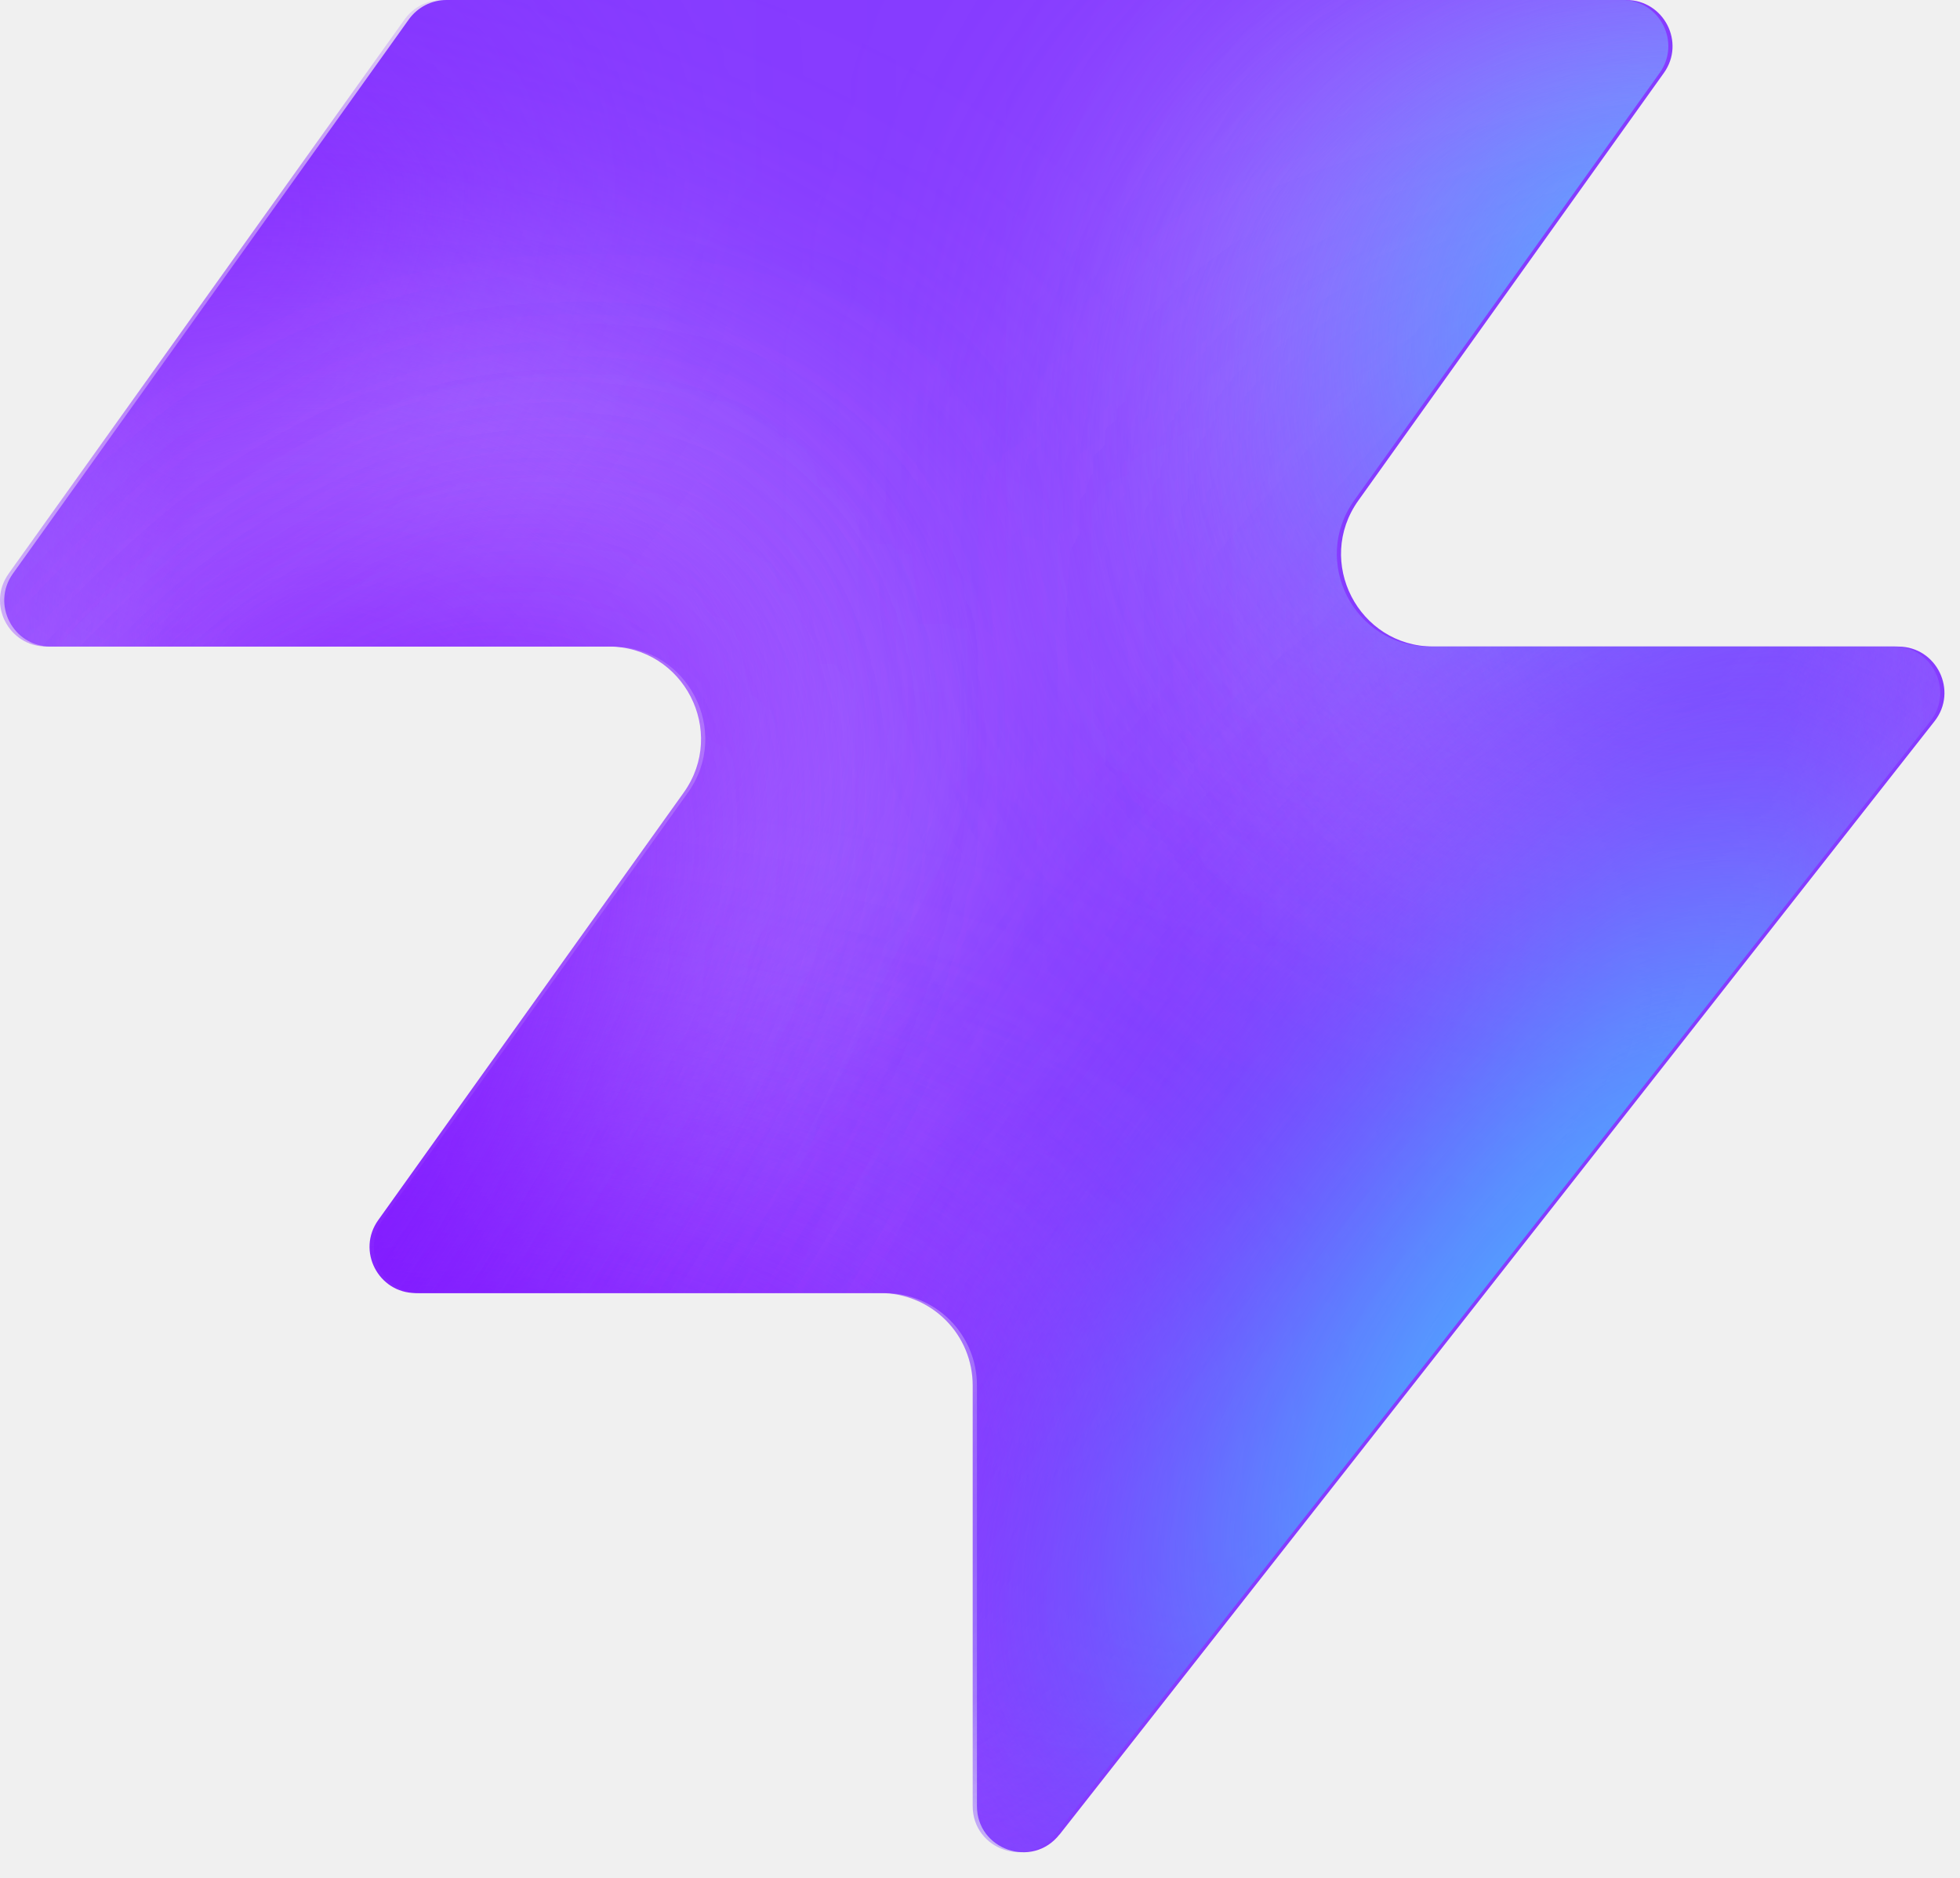
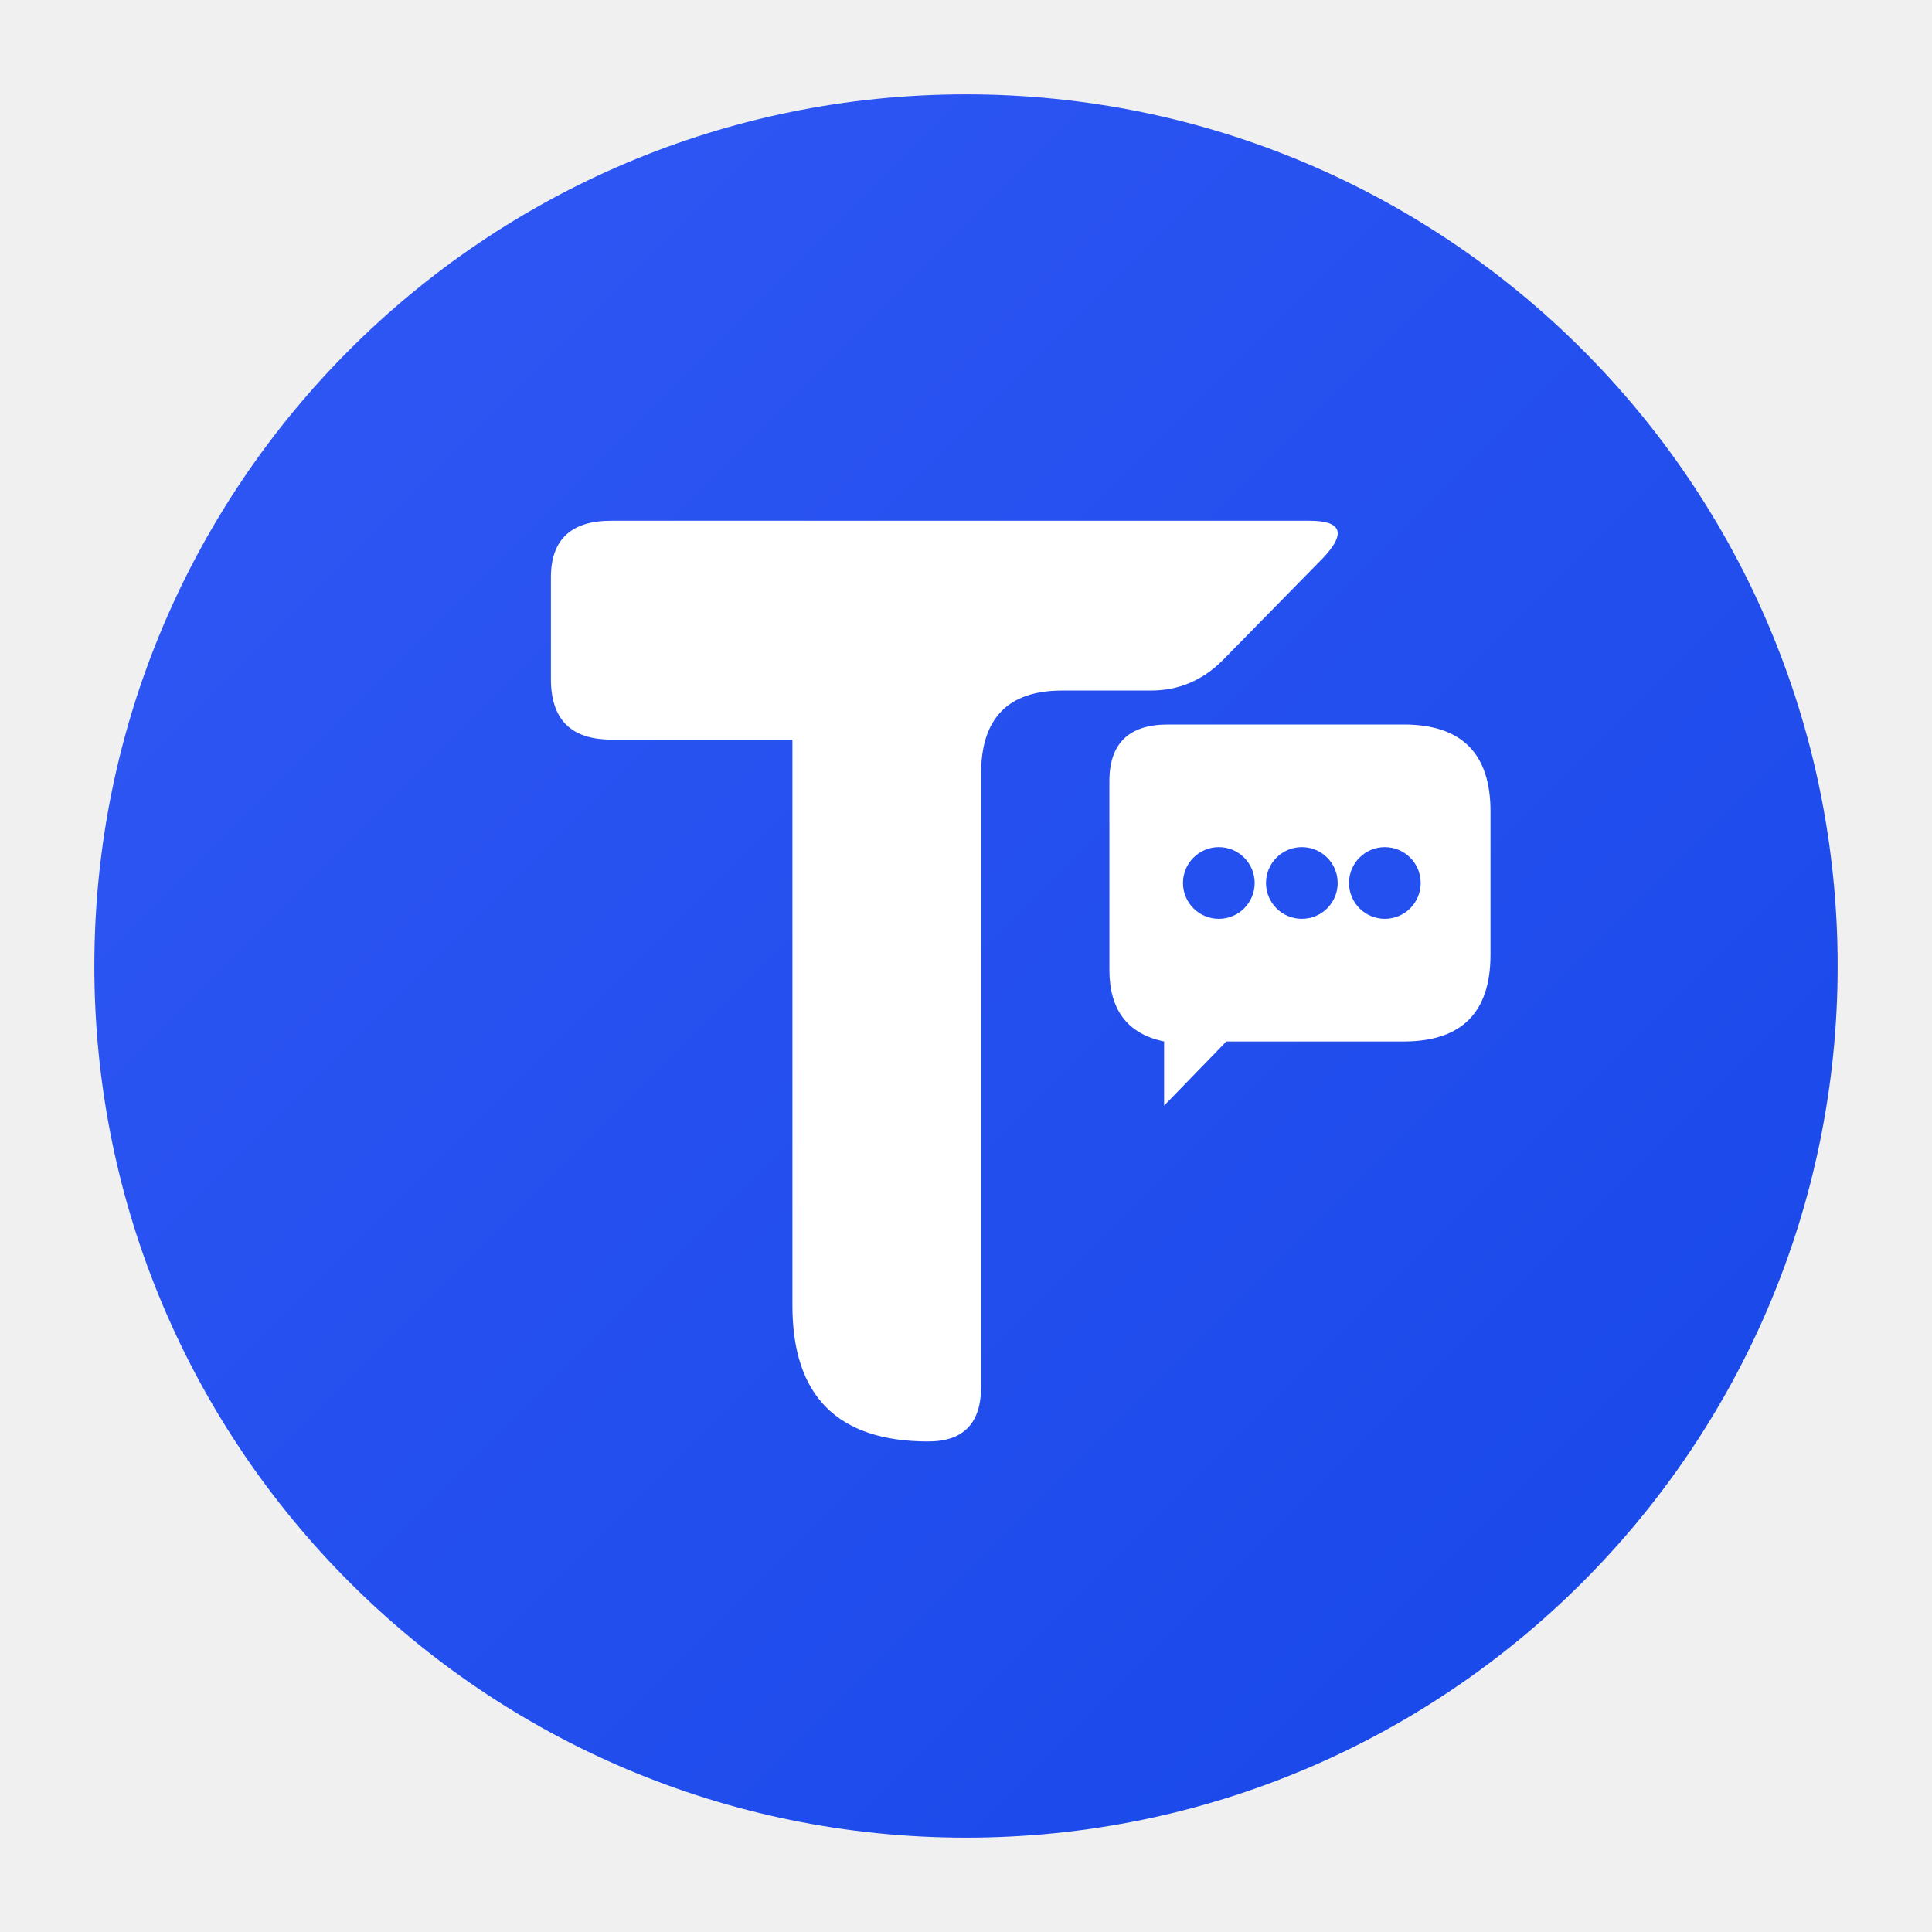
- <svg xmlns="http://www.w3.org/2000/svg" width="48" height="46" fill="none" viewBox="0 0 48 46">
-   <path fill="#863bff" d="M25.946 44.938c-.664.845-2.021.375-2.021-.698V33.937a2.26 2.26 0 0 0-2.262-2.262H10.287c-.92 0-1.456-1.04-.92-1.788l7.48-10.471c1.07-1.497 0-3.578-1.842-3.578H1.237c-.92 0-1.456-1.04-.92-1.788L10.013.474c.214-.297.556-.474.92-.474h28.894c.92 0 1.456 1.04.92 1.788l-7.48 10.471c-1.07 1.498 0 3.579 1.842 3.579h11.377c.943 0 1.473 1.088.89 1.83L25.947 44.94z" style="fill:#863bff;fill:color(display-p3 .525 .23 1);fill-opacity:1" />
-   <mask id="a" width="48" height="46" x="0" y="0" maskUnits="userSpaceOnUse" style="mask-type:alpha">
-     <path fill="#000" d="M25.842 44.938c-.664.844-2.021.375-2.021-.698V33.937a2.26 2.26 0 0 0-2.262-2.262H10.183c-.92 0-1.456-1.04-.92-1.788l7.48-10.471c1.07-1.498 0-3.579-1.842-3.579H1.133c-.92 0-1.456-1.04-.92-1.787L9.91.473c.214-.297.556-.474.92-.474h28.894c.92 0 1.456 1.04.92 1.788l-7.48 10.471c-1.07 1.498 0 3.578 1.842 3.578h11.377c.943 0 1.473 1.088.89 1.832L25.843 44.94z" style="fill:#000;fill-opacity:1" />
-   </mask>
-   <g mask="url(#a)">
-     <g filter="url(#b)">
-       <ellipse cx="5.508" cy="14.704" fill="#ede6ff" rx="5.508" ry="14.704" style="fill:#ede6ff;fill:color(display-p3 .927 .903 1);fill-opacity:1" transform="matrix(.00324 1 1 -.00324 -4.47 31.516)" />
-     </g>
-     <g filter="url(#c)">
-       <ellipse cx="10.399" cy="29.851" fill="#ede6ff" rx="10.399" ry="29.851" style="fill:#ede6ff;fill:color(display-p3 .927 .903 1);fill-opacity:1" transform="matrix(.00324 1 1 -.00324 -39.328 7.883)" />
-     </g>
-     <g filter="url(#d)">
-       <ellipse cx="5.508" cy="30.487" fill="#7e14ff" rx="5.508" ry="30.487" style="fill:#7e14ff;fill:color(display-p3 .492 .077 1);fill-opacity:1" transform="rotate(89.814 -25.913 -14.639)scale(1 -1)" />
-     </g>
-     <g filter="url(#e)">
-       <ellipse cx="5.508" cy="30.599" fill="#7e14ff" rx="5.508" ry="30.599" style="fill:#7e14ff;fill:color(display-p3 .492 .077 1);fill-opacity:1" transform="rotate(89.814 -32.644 -3.334)scale(1 -1)" />
-     </g>
-     <g filter="url(#f)">
-       <ellipse cx="5.508" cy="30.599" fill="#7e14ff" rx="5.508" ry="30.599" style="fill:#7e14ff;fill:color(display-p3 .492 .077 1);fill-opacity:1" transform="matrix(.00324 1 1 -.00324 -34.34 30.47)" />
-     </g>
-     <g filter="url(#g)">
-       <ellipse cx="14.072" cy="22.078" fill="#ede6ff" rx="14.072" ry="22.078" style="fill:#ede6ff;fill:color(display-p3 .927 .903 1);fill-opacity:1" transform="rotate(93.35 24.506 48.493)scale(-1 1)" />
-     </g>
-     <g filter="url(#h)">
-       <ellipse cx="3.47" cy="21.501" fill="#7e14ff" rx="3.47" ry="21.501" style="fill:#7e14ff;fill:color(display-p3 .492 .077 1);fill-opacity:1" transform="rotate(89.009 28.708 47.59)scale(-1 1)" />
-     </g>
-     <g filter="url(#i)">
-       <ellipse cx="3.47" cy="21.501" fill="#7e14ff" rx="3.47" ry="21.501" style="fill:#7e14ff;fill:color(display-p3 .492 .077 1);fill-opacity:1" transform="rotate(89.009 28.708 47.59)scale(-1 1)" />
-     </g>
-     <g filter="url(#j)">
-       <ellipse cx=".387" cy="8.972" fill="#7e14ff" rx="4.407" ry="29.108" style="fill:#7e14ff;fill:color(display-p3 .492 .077 1);fill-opacity:1" transform="rotate(39.51 .387 8.972)" />
-     </g>
-     <g filter="url(#k)">
-       <ellipse cx="47.523" cy="-6.092" fill="#7e14ff" rx="4.407" ry="29.108" style="fill:#7e14ff;fill:color(display-p3 .492 .077 1);fill-opacity:1" transform="rotate(37.892 47.523 -6.092)" />
-     </g>
-     <g filter="url(#l)">
-       <ellipse cx="41.412" cy="6.333" fill="#47bfff" rx="5.971" ry="9.665" style="fill:#47bfff;fill:color(display-p3 .28 .748 1);fill-opacity:1" transform="rotate(37.892 41.412 6.333)" />
-     </g>
-     <g filter="url(#m)">
-       <ellipse cx="-1.879" cy="38.332" fill="#7e14ff" rx="4.407" ry="29.108" style="fill:#7e14ff;fill:color(display-p3 .492 .077 1);fill-opacity:1" transform="rotate(37.892 -1.88 38.332)" />
-     </g>
-     <g filter="url(#n)">
-       <ellipse cx="-1.879" cy="38.332" fill="#7e14ff" rx="4.407" ry="29.108" style="fill:#7e14ff;fill:color(display-p3 .492 .077 1);fill-opacity:1" transform="rotate(37.892 -1.88 38.332)" />
-     </g>
-     <g filter="url(#o)">
-       <ellipse cx="35.651" cy="29.907" fill="#7e14ff" rx="4.407" ry="29.108" style="fill:#7e14ff;fill:color(display-p3 .492 .077 1);fill-opacity:1" transform="rotate(37.892 35.651 29.907)" />
-     </g>
-     <g filter="url(#p)">
-       <ellipse cx="38.418" cy="32.4" fill="#47bfff" rx="5.971" ry="15.297" style="fill:#47bfff;fill:color(display-p3 .28 .748 1);fill-opacity:1" transform="rotate(37.892 38.418 32.4)" />
-     </g>
-   </g>
+ <svg xmlns="http://www.w3.org/2000/svg" width="1024" height="1024" viewBox="0 0 1024 1024">
  <defs>
-     <filter id="b" width="60.045" height="41.654" x="-19.77" y="16.149" color-interpolation-filters="sRGB" filterUnits="userSpaceOnUse">
-       <feFlood flood-opacity="0" result="BackgroundImageFix" />
-       <feBlend in="SourceGraphic" in2="BackgroundImageFix" result="shape" />
-       <feGaussianBlur result="effect1_foregroundBlur_2002_17158" stdDeviation="7.659" />
-     </filter>
-     <filter id="c" width="90.34" height="51.437" x="-54.613" y="-7.533" color-interpolation-filters="sRGB" filterUnits="userSpaceOnUse">
-       <feFlood flood-opacity="0" result="BackgroundImageFix" />
-       <feBlend in="SourceGraphic" in2="BackgroundImageFix" result="shape" />
-       <feGaussianBlur result="effect1_foregroundBlur_2002_17158" stdDeviation="7.659" />
-     </filter>
-     <filter id="d" width="79.355" height="29.4" x="-49.64" y="2.03" color-interpolation-filters="sRGB" filterUnits="userSpaceOnUse">
-       <feFlood flood-opacity="0" result="BackgroundImageFix" />
-       <feBlend in="SourceGraphic" in2="BackgroundImageFix" result="shape" />
-       <feGaussianBlur result="effect1_foregroundBlur_2002_17158" stdDeviation="4.596" />
-     </filter>
-     <filter id="e" width="79.579" height="29.4" x="-45.045" y="20.029" color-interpolation-filters="sRGB" filterUnits="userSpaceOnUse">
-       <feFlood flood-opacity="0" result="BackgroundImageFix" />
-       <feBlend in="SourceGraphic" in2="BackgroundImageFix" result="shape" />
-       <feGaussianBlur result="effect1_foregroundBlur_2002_17158" stdDeviation="4.596" />
-     </filter>
-     <filter id="f" width="79.579" height="29.4" x="-43.513" y="21.178" color-interpolation-filters="sRGB" filterUnits="userSpaceOnUse">
-       <feFlood flood-opacity="0" result="BackgroundImageFix" />
-       <feBlend in="SourceGraphic" in2="BackgroundImageFix" result="shape" />
-       <feGaussianBlur result="effect1_foregroundBlur_2002_17158" stdDeviation="4.596" />
-     </filter>
-     <filter id="g" width="74.749" height="58.852" x="15.756" y="-17.901" color-interpolation-filters="sRGB" filterUnits="userSpaceOnUse">
-       <feFlood flood-opacity="0" result="BackgroundImageFix" />
-       <feBlend in="SourceGraphic" in2="BackgroundImageFix" result="shape" />
-       <feGaussianBlur result="effect1_foregroundBlur_2002_17158" stdDeviation="7.659" />
-     </filter>
-     <filter id="h" width="61.377" height="25.362" x="23.548" y="2.284" color-interpolation-filters="sRGB" filterUnits="userSpaceOnUse">
-       <feFlood flood-opacity="0" result="BackgroundImageFix" />
-       <feBlend in="SourceGraphic" in2="BackgroundImageFix" result="shape" />
-       <feGaussianBlur result="effect1_foregroundBlur_2002_17158" stdDeviation="4.596" />
-     </filter>
-     <filter id="i" width="61.377" height="25.362" x="23.548" y="2.284" color-interpolation-filters="sRGB" filterUnits="userSpaceOnUse">
-       <feFlood flood-opacity="0" result="BackgroundImageFix" />
-       <feBlend in="SourceGraphic" in2="BackgroundImageFix" result="shape" />
-       <feGaussianBlur result="effect1_foregroundBlur_2002_17158" stdDeviation="4.596" />
-     </filter>
-     <filter id="j" width="56.045" height="63.649" x="-27.636" y="-22.853" color-interpolation-filters="sRGB" filterUnits="userSpaceOnUse">
-       <feFlood flood-opacity="0" result="BackgroundImageFix" />
-       <feBlend in="SourceGraphic" in2="BackgroundImageFix" result="shape" />
-       <feGaussianBlur result="effect1_foregroundBlur_2002_17158" stdDeviation="4.596" />
-     </filter>
-     <filter id="k" width="54.814" height="64.646" x="20.116" y="-38.415" color-interpolation-filters="sRGB" filterUnits="userSpaceOnUse">
-       <feFlood flood-opacity="0" result="BackgroundImageFix" />
-       <feBlend in="SourceGraphic" in2="BackgroundImageFix" result="shape" />
-       <feGaussianBlur result="effect1_foregroundBlur_2002_17158" stdDeviation="4.596" />
-     </filter>
-     <filter id="l" width="33.541" height="35.313" x="24.641" y="-11.323" color-interpolation-filters="sRGB" filterUnits="userSpaceOnUse">
-       <feFlood flood-opacity="0" result="BackgroundImageFix" />
-       <feBlend in="SourceGraphic" in2="BackgroundImageFix" result="shape" />
-       <feGaussianBlur result="effect1_foregroundBlur_2002_17158" stdDeviation="4.596" />
-     </filter>
-     <filter id="m" width="54.814" height="64.646" x="-29.286" y="6.009" color-interpolation-filters="sRGB" filterUnits="userSpaceOnUse">
-       <feFlood flood-opacity="0" result="BackgroundImageFix" />
-       <feBlend in="SourceGraphic" in2="BackgroundImageFix" result="shape" />
-       <feGaussianBlur result="effect1_foregroundBlur_2002_17158" stdDeviation="4.596" />
-     </filter>
-     <filter id="n" width="54.814" height="64.646" x="-29.286" y="6.009" color-interpolation-filters="sRGB" filterUnits="userSpaceOnUse">
-       <feFlood flood-opacity="0" result="BackgroundImageFix" />
-       <feBlend in="SourceGraphic" in2="BackgroundImageFix" result="shape" />
-       <feGaussianBlur result="effect1_foregroundBlur_2002_17158" stdDeviation="4.596" />
-     </filter>
-     <filter id="o" width="54.814" height="64.646" x="8.244" y="-2.416" color-interpolation-filters="sRGB" filterUnits="userSpaceOnUse">
-       <feFlood flood-opacity="0" result="BackgroundImageFix" />
-       <feBlend in="SourceGraphic" in2="BackgroundImageFix" result="shape" />
-       <feGaussianBlur result="effect1_foregroundBlur_2002_17158" stdDeviation="4.596" />
-     </filter>
-     <filter id="p" width="39.409" height="43.623" x="18.713" y="10.588" color-interpolation-filters="sRGB" filterUnits="userSpaceOnUse">
-       <feFlood flood-opacity="0" result="BackgroundImageFix" />
-       <feBlend in="SourceGraphic" in2="BackgroundImageFix" result="shape" />
-       <feGaussianBlur result="effect1_foregroundBlur_2002_17158" stdDeviation="4.596" />
-     </filter>
+     <linearGradient id="blue" x1="0" y1="0" x2="1" y2="1">
+       <stop offset="0%" stop-color="#3158F5" />
+       <stop offset="100%" stop-color="#1747E8" />
+     </linearGradient>
  </defs>
+   <circle cx="512" cy="512" r="462" fill="url(#blue)" />
+   <path d="M292 306            Q292 276 324 276            H694            Q720 276 701 296            L648 350            Q632 366 610 366            H563            Q520 366 520 410            V735            Q520 764 492 764            Q420 764 420 692            V392            H324            Q292 392 292 360 Z" fill="#FFFFFF" />
+   <path d="M588 414            Q588 384 619 384            H744            Q790 384 790 430            V506            Q790 552 744 552            H650            L617 586            V552            Q588 546 588 514 Z" fill="#FFFFFF" />
+   <circle cx="646" cy="468" r="19" fill="#2450EF" />
+   <circle cx="690" cy="468" r="19" fill="#2450EF" />
+   <circle cx="734" cy="468" r="19" fill="#2450EF" />
</svg>
